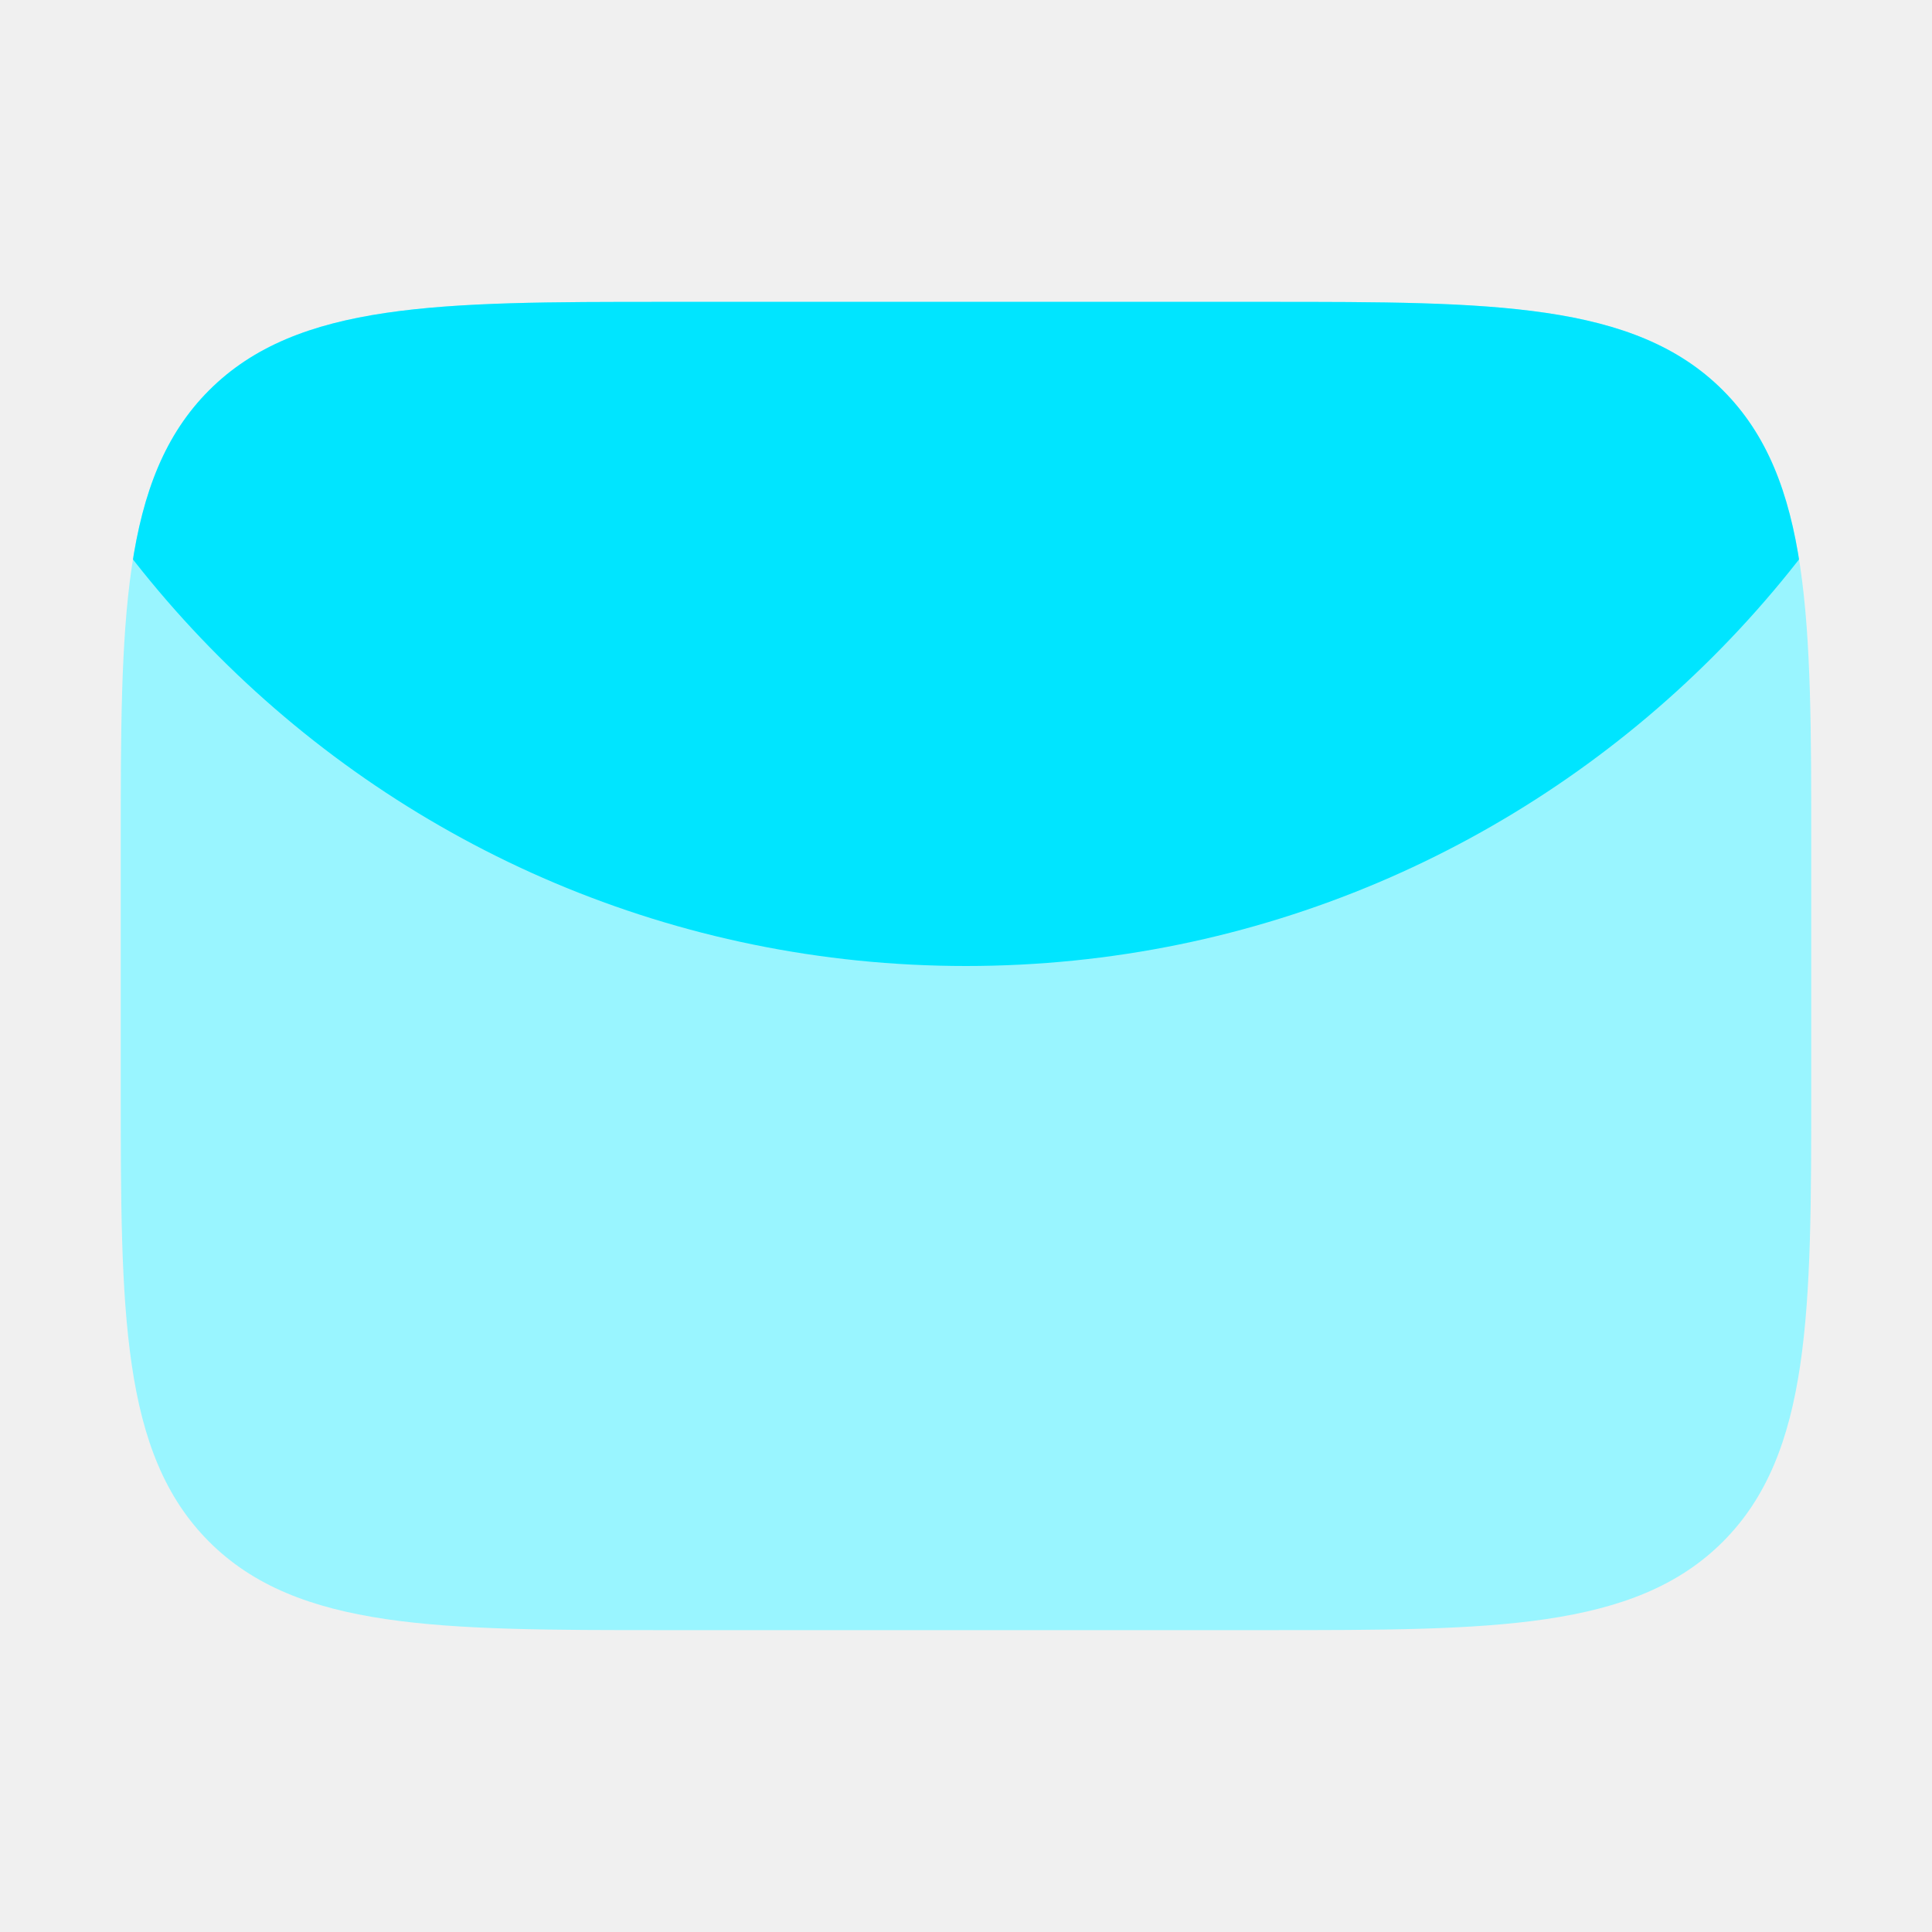
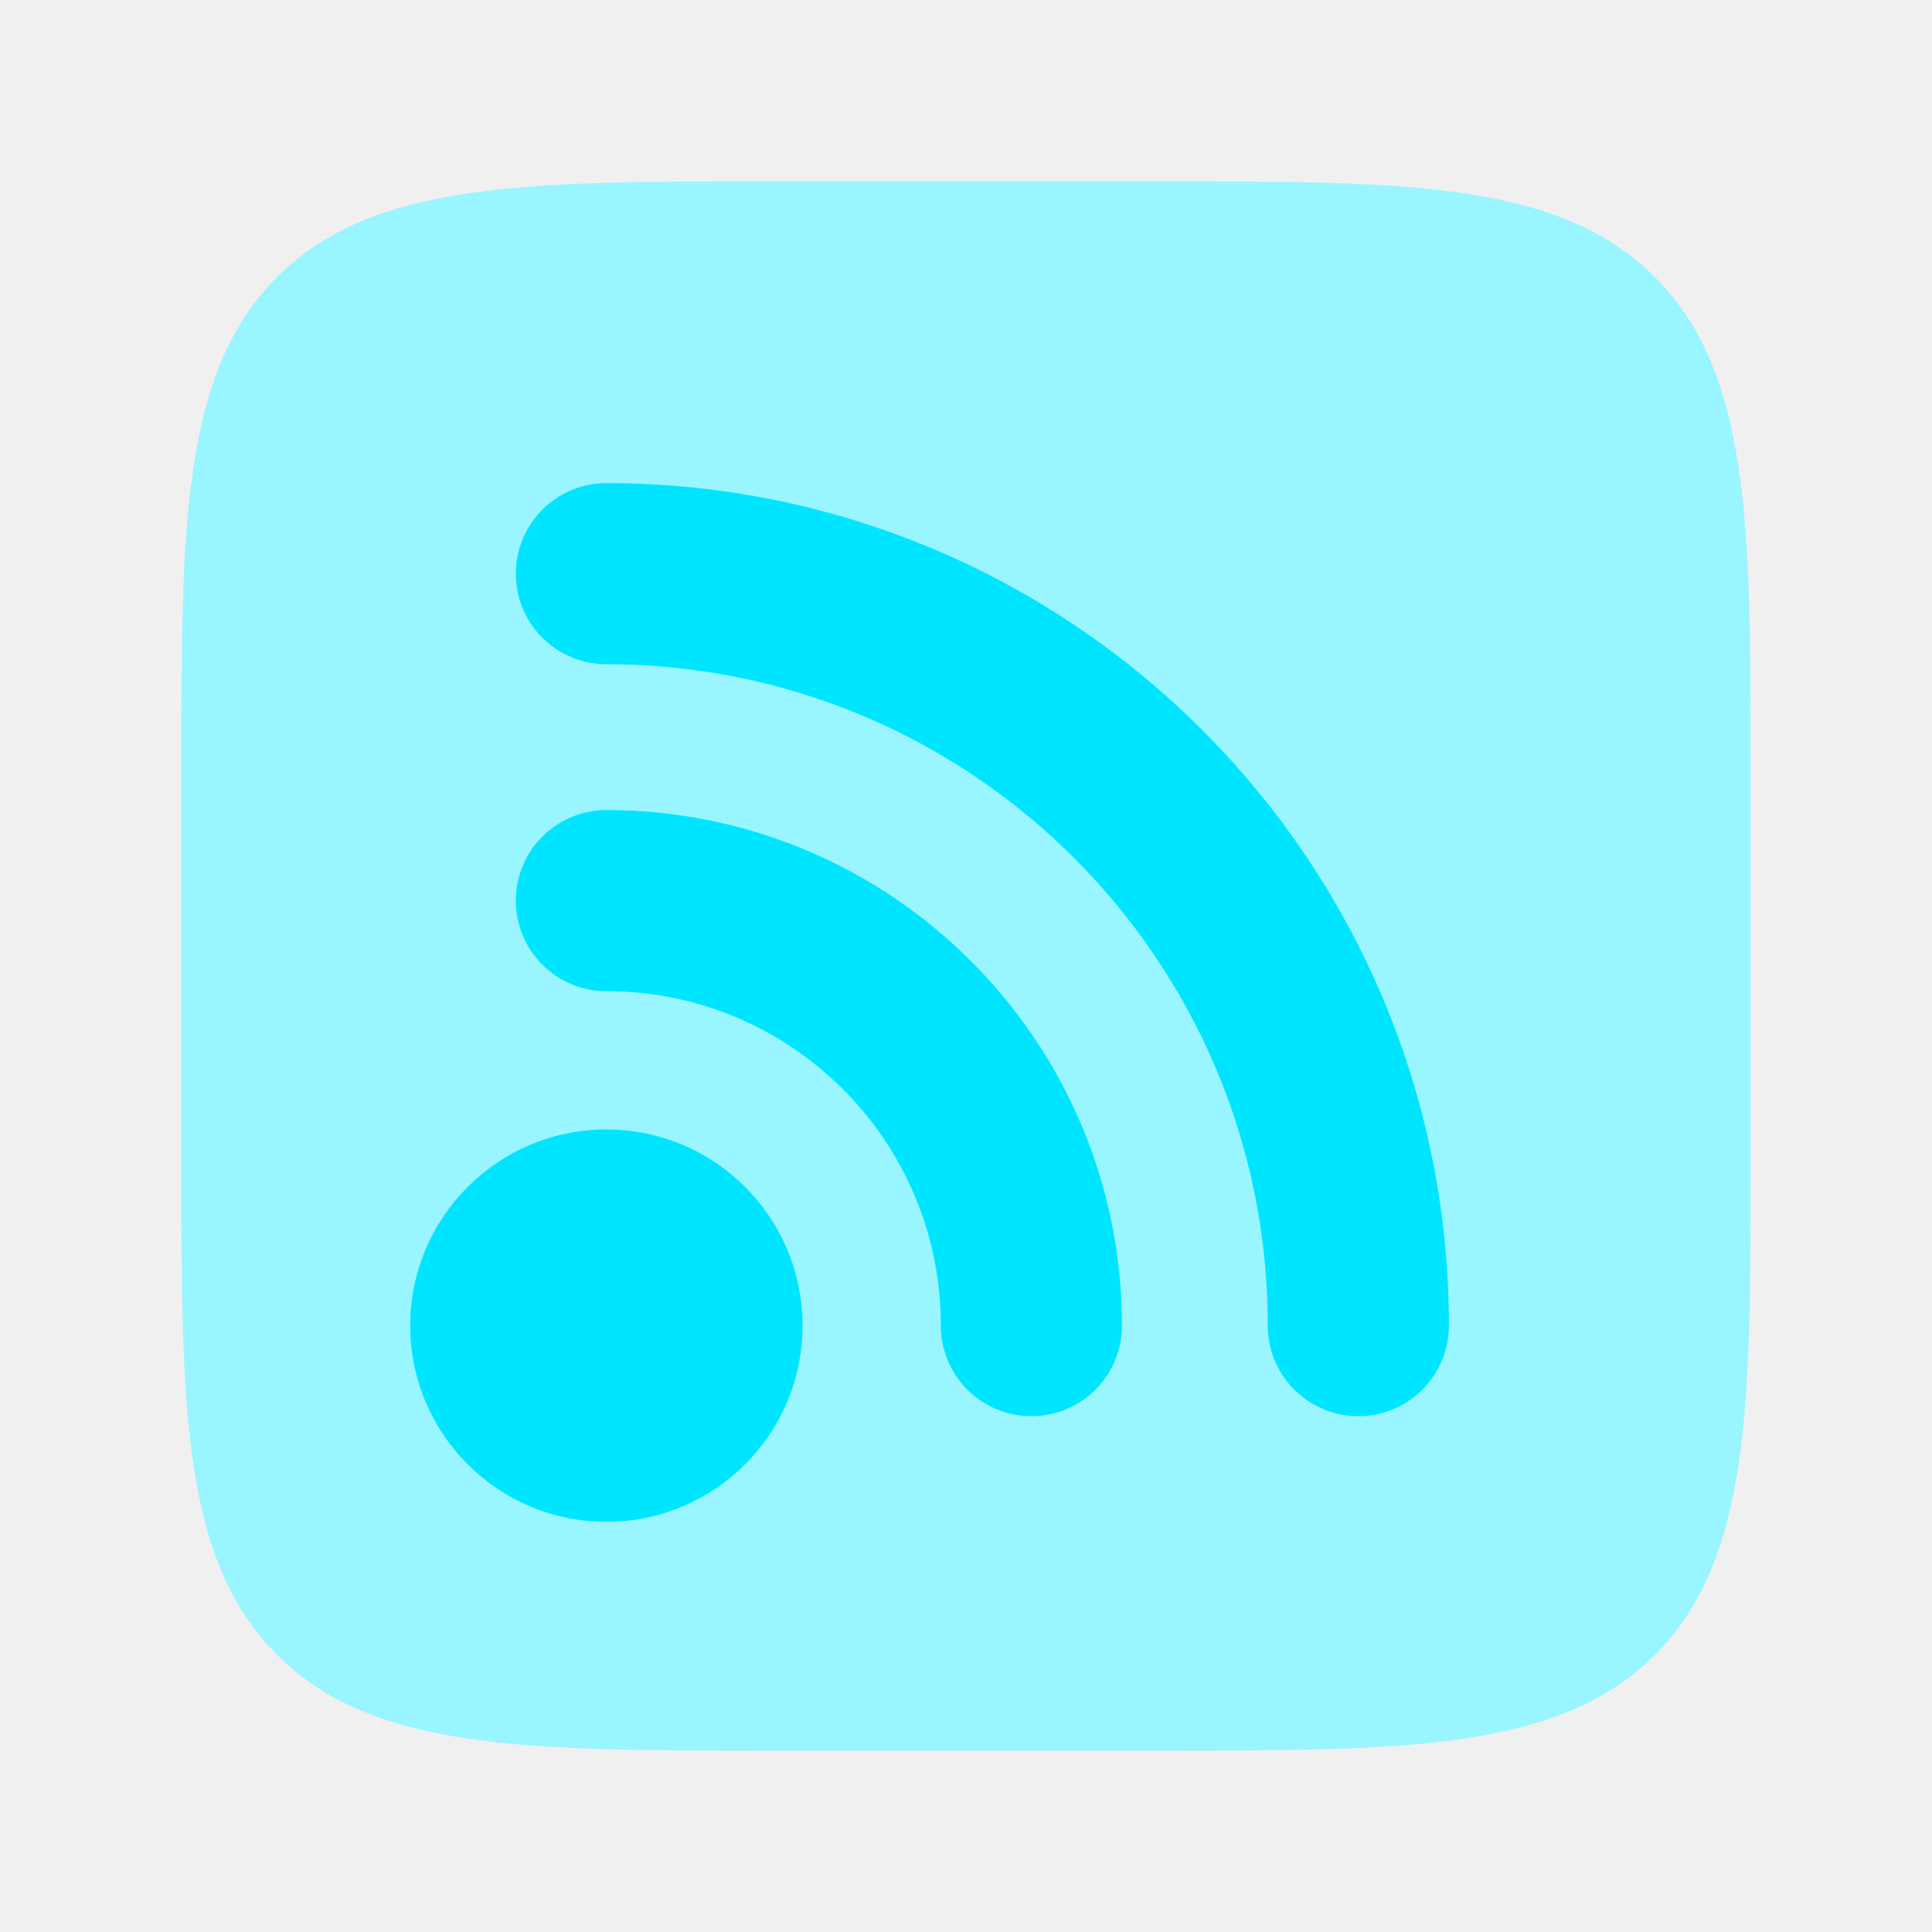
<svg xmlns="http://www.w3.org/2000/svg" viewBox="0 0 16 16" width="32" height="32">
-   <defs>
-     <mask id="mail-gap0" maskUnits="userSpaceOnUse" x="-2" y="-2" width="20" height="20">
-       <rect x="-2" y="-2" width="20" height="20" fill="#fff" />
-       <path d="M1 7C1 5.143 1 3.964 1.732 3.232C2.464 2.5 3.643 2.5 5.5 2.5L10.5 2.5C12.357 2.5 13.536 2.5 14.268 3.232C15 3.964 15 5.143 15 7L15 9C15 10.857 15 12.036 14.268 12.768C13.536 13.5 12.357 13.5 10.5 13.5L5.5 13.5C3.643 13.5 2.464 13.5 1.732 12.768C1 12.036 1 10.857 1 9Z" fill="#000" stroke="#000" stroke-width="2" stroke-linejoin="round" />
-     </mask>
-     <clipPath id="mail-clip1" clipPathUnits="userSpaceOnUse">
-       <path d="M-0.75 -0.75A8.75 8.75 0 1 1 16.75 -0.75A8.75 8.75 0 1 1 -0.75 -0.75Z" />
-     </clipPath>
-   </defs>
-   <path d="M1 7C1 5.143 1 3.964 1.732 3.232C2.464 2.5 3.643 2.5 5.5 2.5L10.5 2.5C12.357 2.5 13.536 2.5 14.268 3.232C15 3.964 15 5.143 15 7L15 9C15 10.857 15 12.036 14.268 12.768C13.536 13.5 12.357 13.5 10.5 13.5L5.5 13.5C3.643 13.5 2.464 13.5 1.732 12.768C1 12.036 1 10.857 1 9Z" fill="#99F5FF" />
-   <g clip-path="url(#mail-clip1)">
-     <path d="M1 7C1 5.143 1 3.964 1.732 3.232C2.464 2.5 3.643 2.5 5.5 2.5L10.5 2.5C12.357 2.5 13.536 2.5 14.268 3.232C15 3.964 15 5.143 15 7L15 9C15 10.857 15 12.036 14.268 12.768C13.536 13.5 12.357 13.5 10.5 13.5L5.5 13.5C3.643 13.5 2.464 13.5 1.732 12.768C1 12.036 1 10.857 1 9Z" fill="#00E5FF" />
+   <g transform="translate(8 8) scale(1.083) translate(-8 -8)">
+     <path d="M2 6.5C2 4.643 2 3.464 2.732 2.732C3.464 2 4.643 2 6.5 2L9.5 2C11.357 2 12.536 2 13.268 2.732C14 3.464 14 4.643 14 6.5L14 9.5C14 11.357 14 12.536 13.268 13.268C12.536 14 11.357 14 9.5 14L6.5 14C4.643 14 3.464 14 2.732 13.268C2 12.536 2 11.357 2 9.5Z" fill="#99F5FF" />
+     <path d="M3.75 10.75A1.5 1.5 0 1 1 6.75 10.75A1.5 1.5 0 1 1 3.75 10.75Z" fill="#00E5FF" />
+     <path d="M5.25 7.5A3.25 3.25 0 0 1 8.5 10.75" fill="none" stroke="#00E5FF" stroke-width="1.385" stroke-linecap="round" stroke-linejoin="round" />
+     <path d="M5.25 5A5.75 5.75 0 0 1 11 10.75" fill="none" stroke="#00E5FF" stroke-width="1.385" stroke-linecap="round" stroke-linejoin="round" />
  </g>
</svg>
